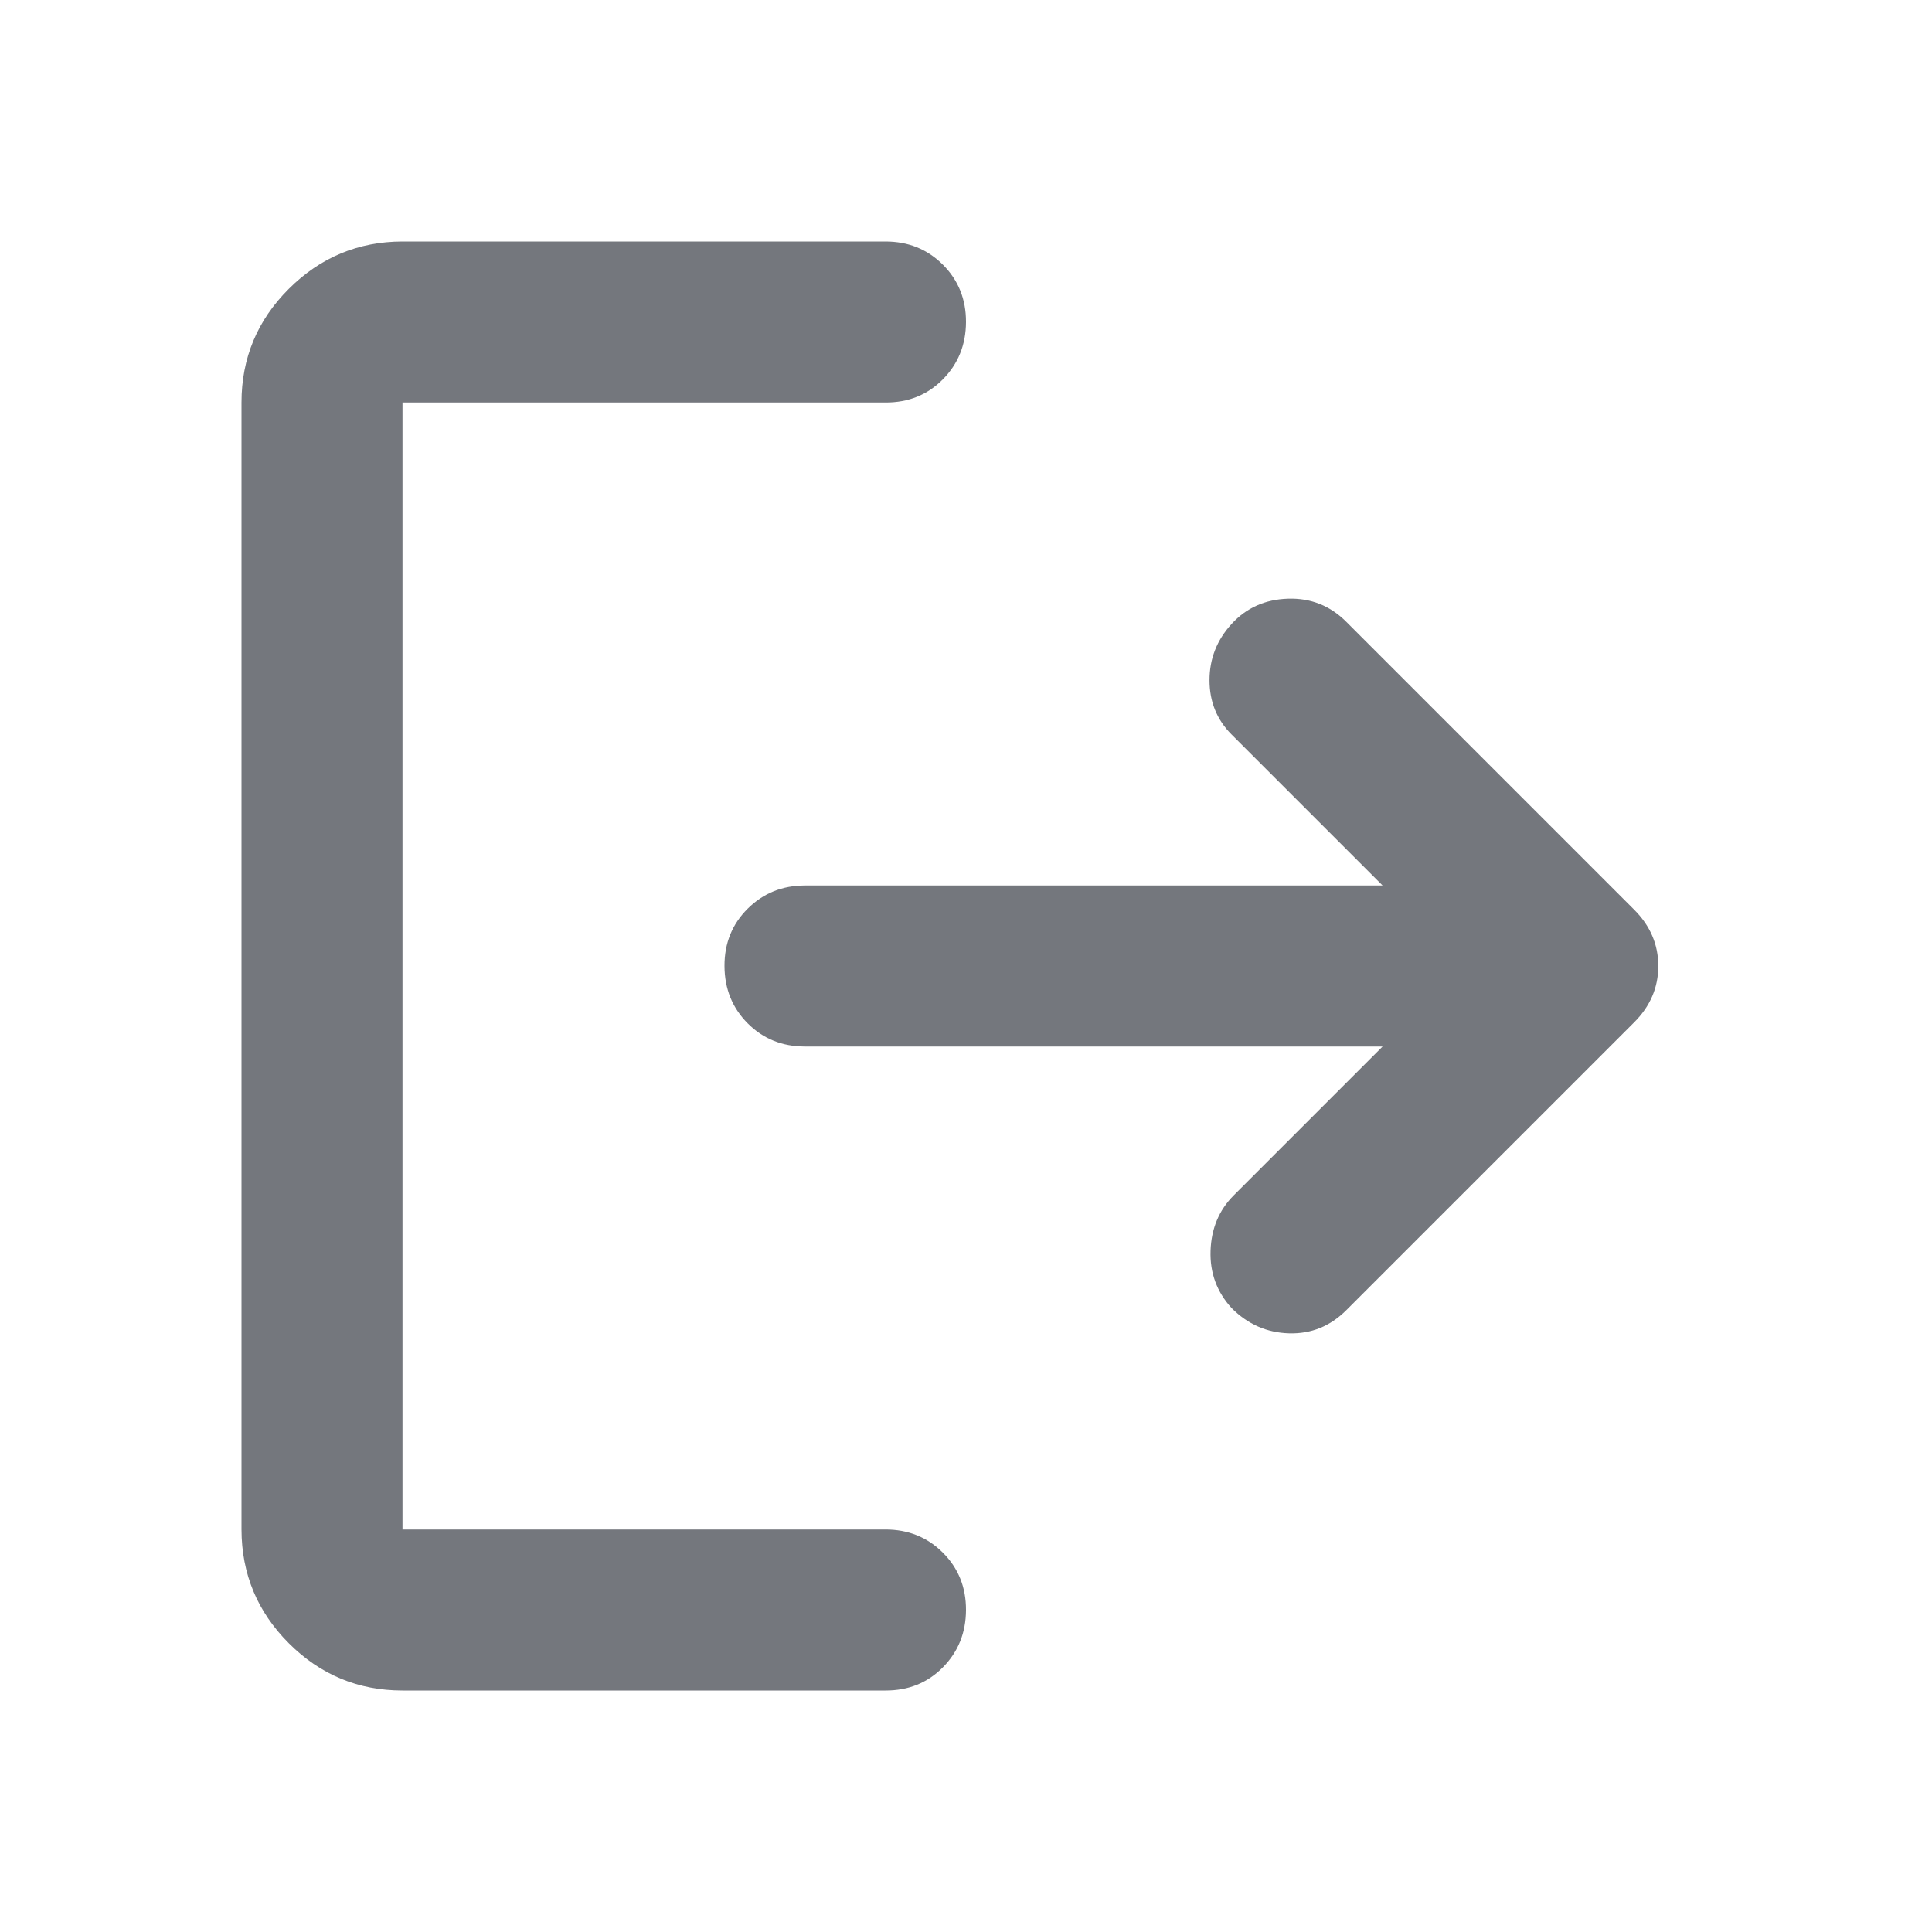
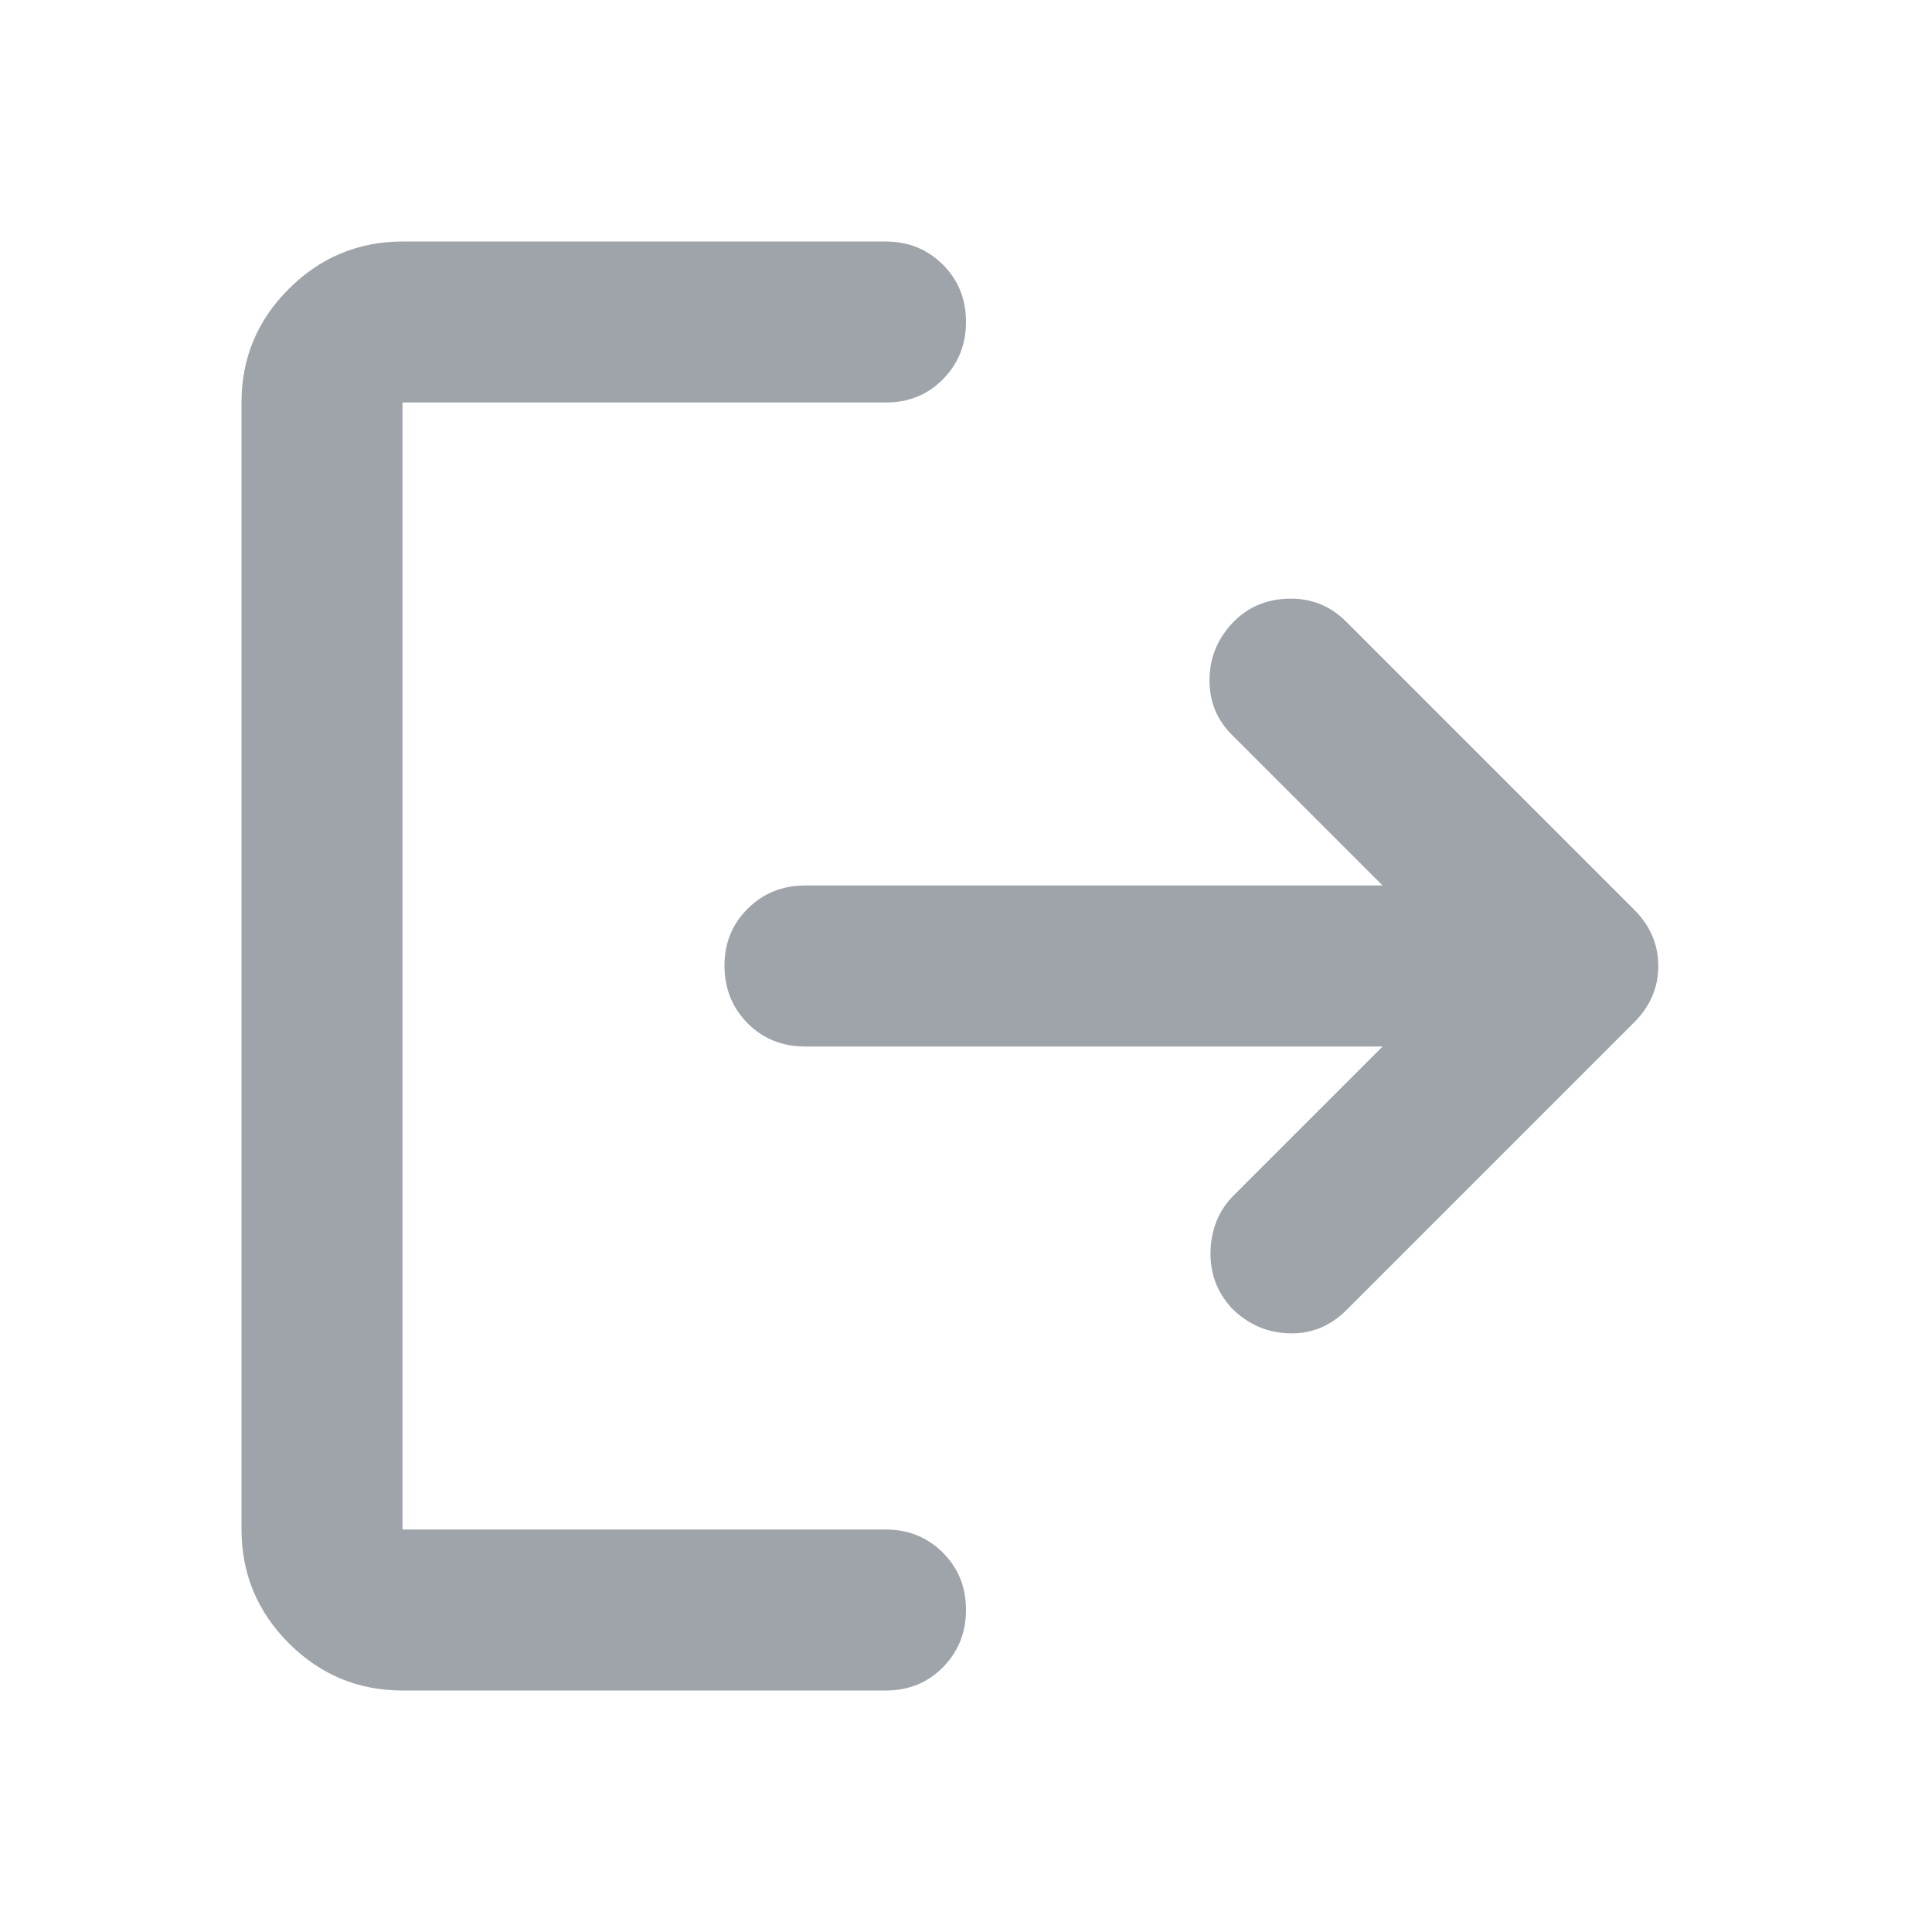
<svg xmlns="http://www.w3.org/2000/svg" preserveAspectRatio="none" overflow="visible" style="display: block;" width="24" height="24" viewBox="0 0 24 24" fill="none">
  <g id="material-symbols:logout-rounded">
-     <path id="Vector" d="M5 21C4.45 21 3.979 20.804 3.588 20.413C3.197 20.022 3.001 19.551 3 19V5C3 4.45 3.196 3.979 3.588 3.588C3.98 3.197 4.451 3.001 5 3H11C11.283 3 11.521 3.096 11.713 3.288C11.905 3.48 12.001 3.717 12 4C11.999 4.283 11.903 4.52 11.712 4.713C11.521 4.906 11.283 5.001 11 5H5V19H11C11.283 19 11.521 19.096 11.713 19.288C11.905 19.48 12.001 19.717 12 20C11.999 20.283 11.903 20.52 11.712 20.713C11.521 20.906 11.283 21.001 11 21H5ZM17.175 13H10C9.717 13 9.479 12.904 9.288 12.712C9.097 12.52 9.001 12.283 9 12C8.999 11.717 9.095 11.48 9.288 11.288C9.481 11.096 9.718 11 10 11H17.175L15.3 9.125C15.117 8.942 15.025 8.717 15.025 8.45C15.025 8.183 15.117 7.95 15.3 7.75C15.483 7.55 15.717 7.446 16 7.437C16.283 7.428 16.525 7.524 16.725 7.725L20.3 11.3C20.5 11.5 20.6 11.733 20.6 12C20.6 12.267 20.5 12.5 20.3 12.7L16.725 16.275C16.525 16.475 16.288 16.571 16.013 16.563C15.738 16.555 15.501 16.451 15.3 16.25C15.117 16.05 15.029 15.813 15.038 15.538C15.047 15.263 15.142 15.034 15.325 14.85L17.175 13Z" fill="#74777D" />
+     <path id="Vector" d="M5 21C4.45 21 3.979 20.804 3.588 20.413C3.197 20.022 3.001 19.551 3 19V5C3 4.45 3.196 3.979 3.588 3.588C3.98 3.197 4.451 3.001 5 3H11C11.283 3 11.521 3.096 11.713 3.288C11.905 3.48 12.001 3.717 12 4C11.999 4.283 11.903 4.52 11.712 4.713C11.521 4.906 11.283 5.001 11 5H5V19H11C11.283 19 11.521 19.096 11.713 19.288C11.905 19.48 12.001 19.717 12 20C11.999 20.283 11.903 20.52 11.712 20.713C11.521 20.906 11.283 21.001 11 21H5ZM17.175 13H10C9.717 13 9.479 12.904 9.288 12.712C9.097 12.52 9.001 12.283 9 12C8.999 11.717 9.095 11.48 9.288 11.288C9.481 11.096 9.718 11 10 11H17.175L15.3 9.125C15.117 8.942 15.025 8.717 15.025 8.45C15.025 8.183 15.117 7.95 15.3 7.75C15.483 7.55 15.717 7.446 16 7.437C16.283 7.428 16.525 7.524 16.725 7.725L20.3 11.3C20.5 11.5 20.6 11.733 20.6 12C20.6 12.267 20.5 12.5 20.3 12.7L16.725 16.275C16.525 16.475 16.288 16.571 16.013 16.563C15.738 16.555 15.501 16.451 15.3 16.25C15.117 16.05 15.029 15.813 15.038 15.538C15.047 15.263 15.142 15.034 15.325 14.85L17.175 13Z" fill="#9EA4A9" />
  </g>
</svg>
